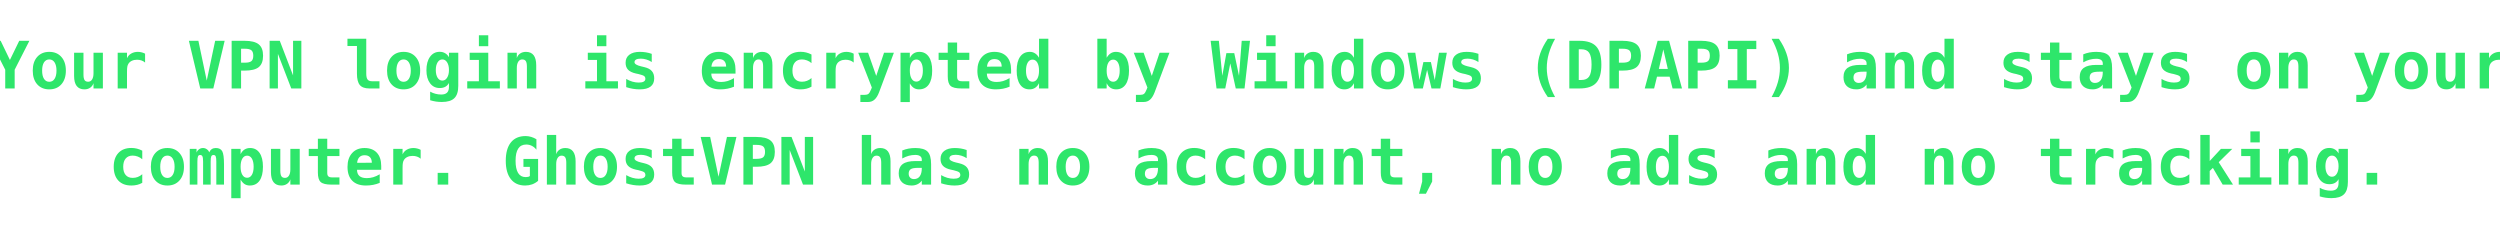
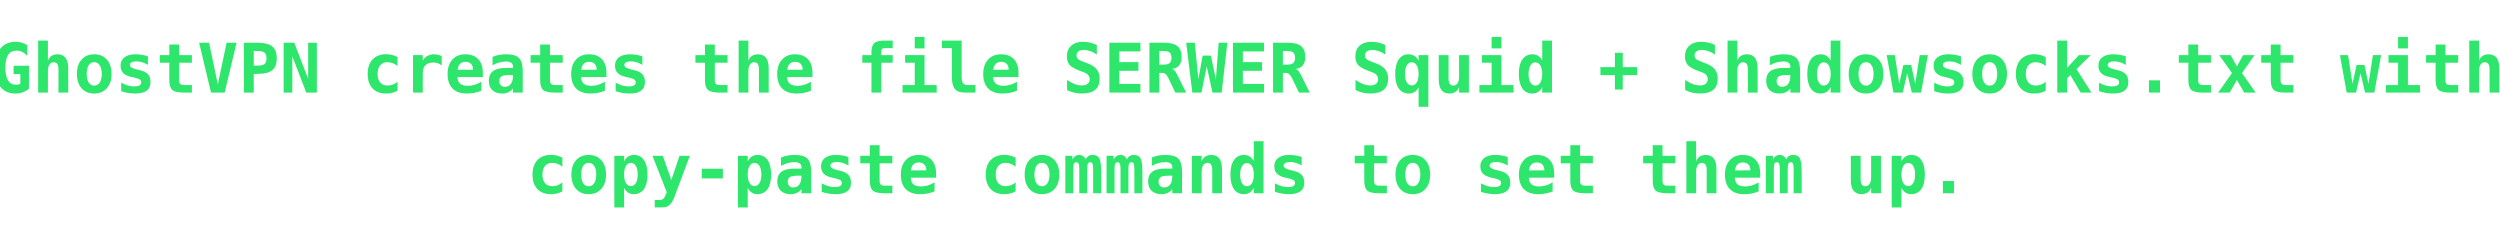
- <svg xmlns="http://www.w3.org/2000/svg" width="650" height="60" viewBox="0 0 650 60">
+ <svg xmlns="http://www.w3.org/2000/svg" width="621" height="60" viewBox="0 0 621 60">
  <g font-family="Consolas,'DejaVu Sans Mono',monospace" font-weight="700" font-size="17" fill="#2ee66b" style="white-space:pre">
-     <text x="325" y="23" text-anchor="middle">Your VPN login is encrypted by Windows (DPAPI) and stays on your</text>
-     <text x="325" y="48" text-anchor="middle">computer. GhostVPN has no account, no ads and no tracking.</text>
+     <text x="310" y="23" text-anchor="middle">GhostVPN creates the file SERWER Squid + Shadowsocks.txt with</text>
+     <text x="310" y="48" text-anchor="middle">copy-paste commands to set them up.</text>
  </g>
</svg>
